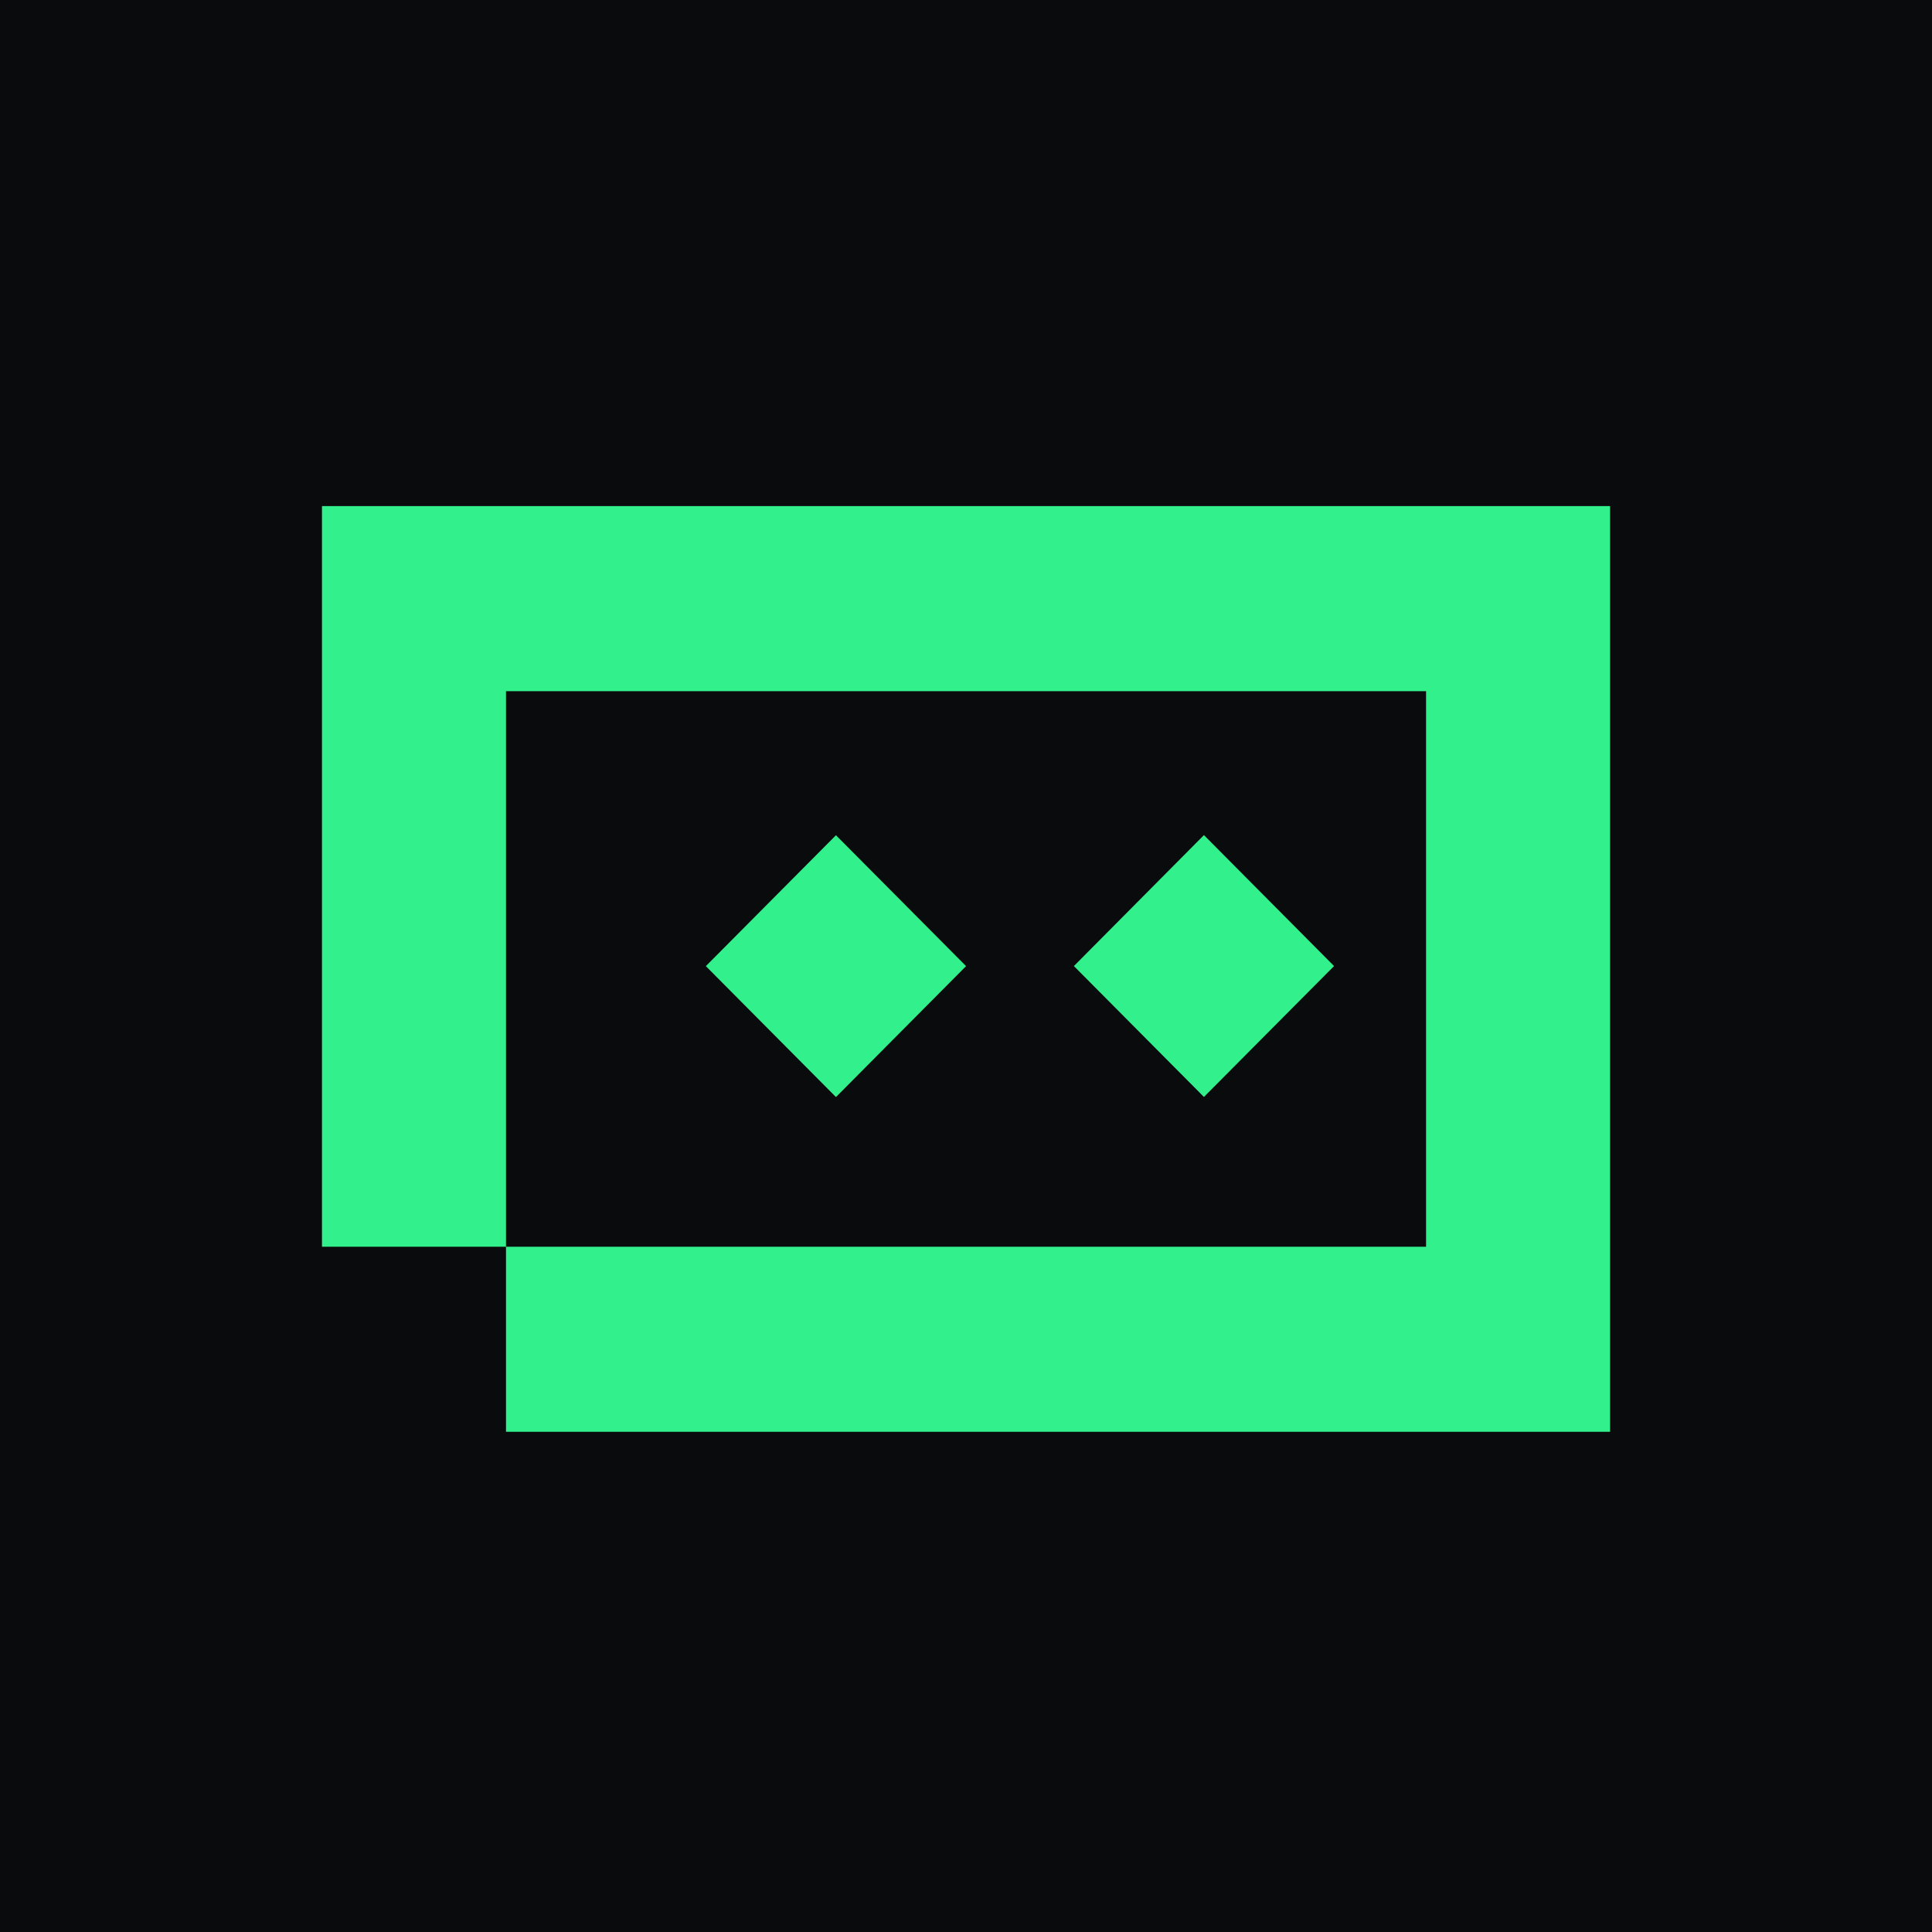
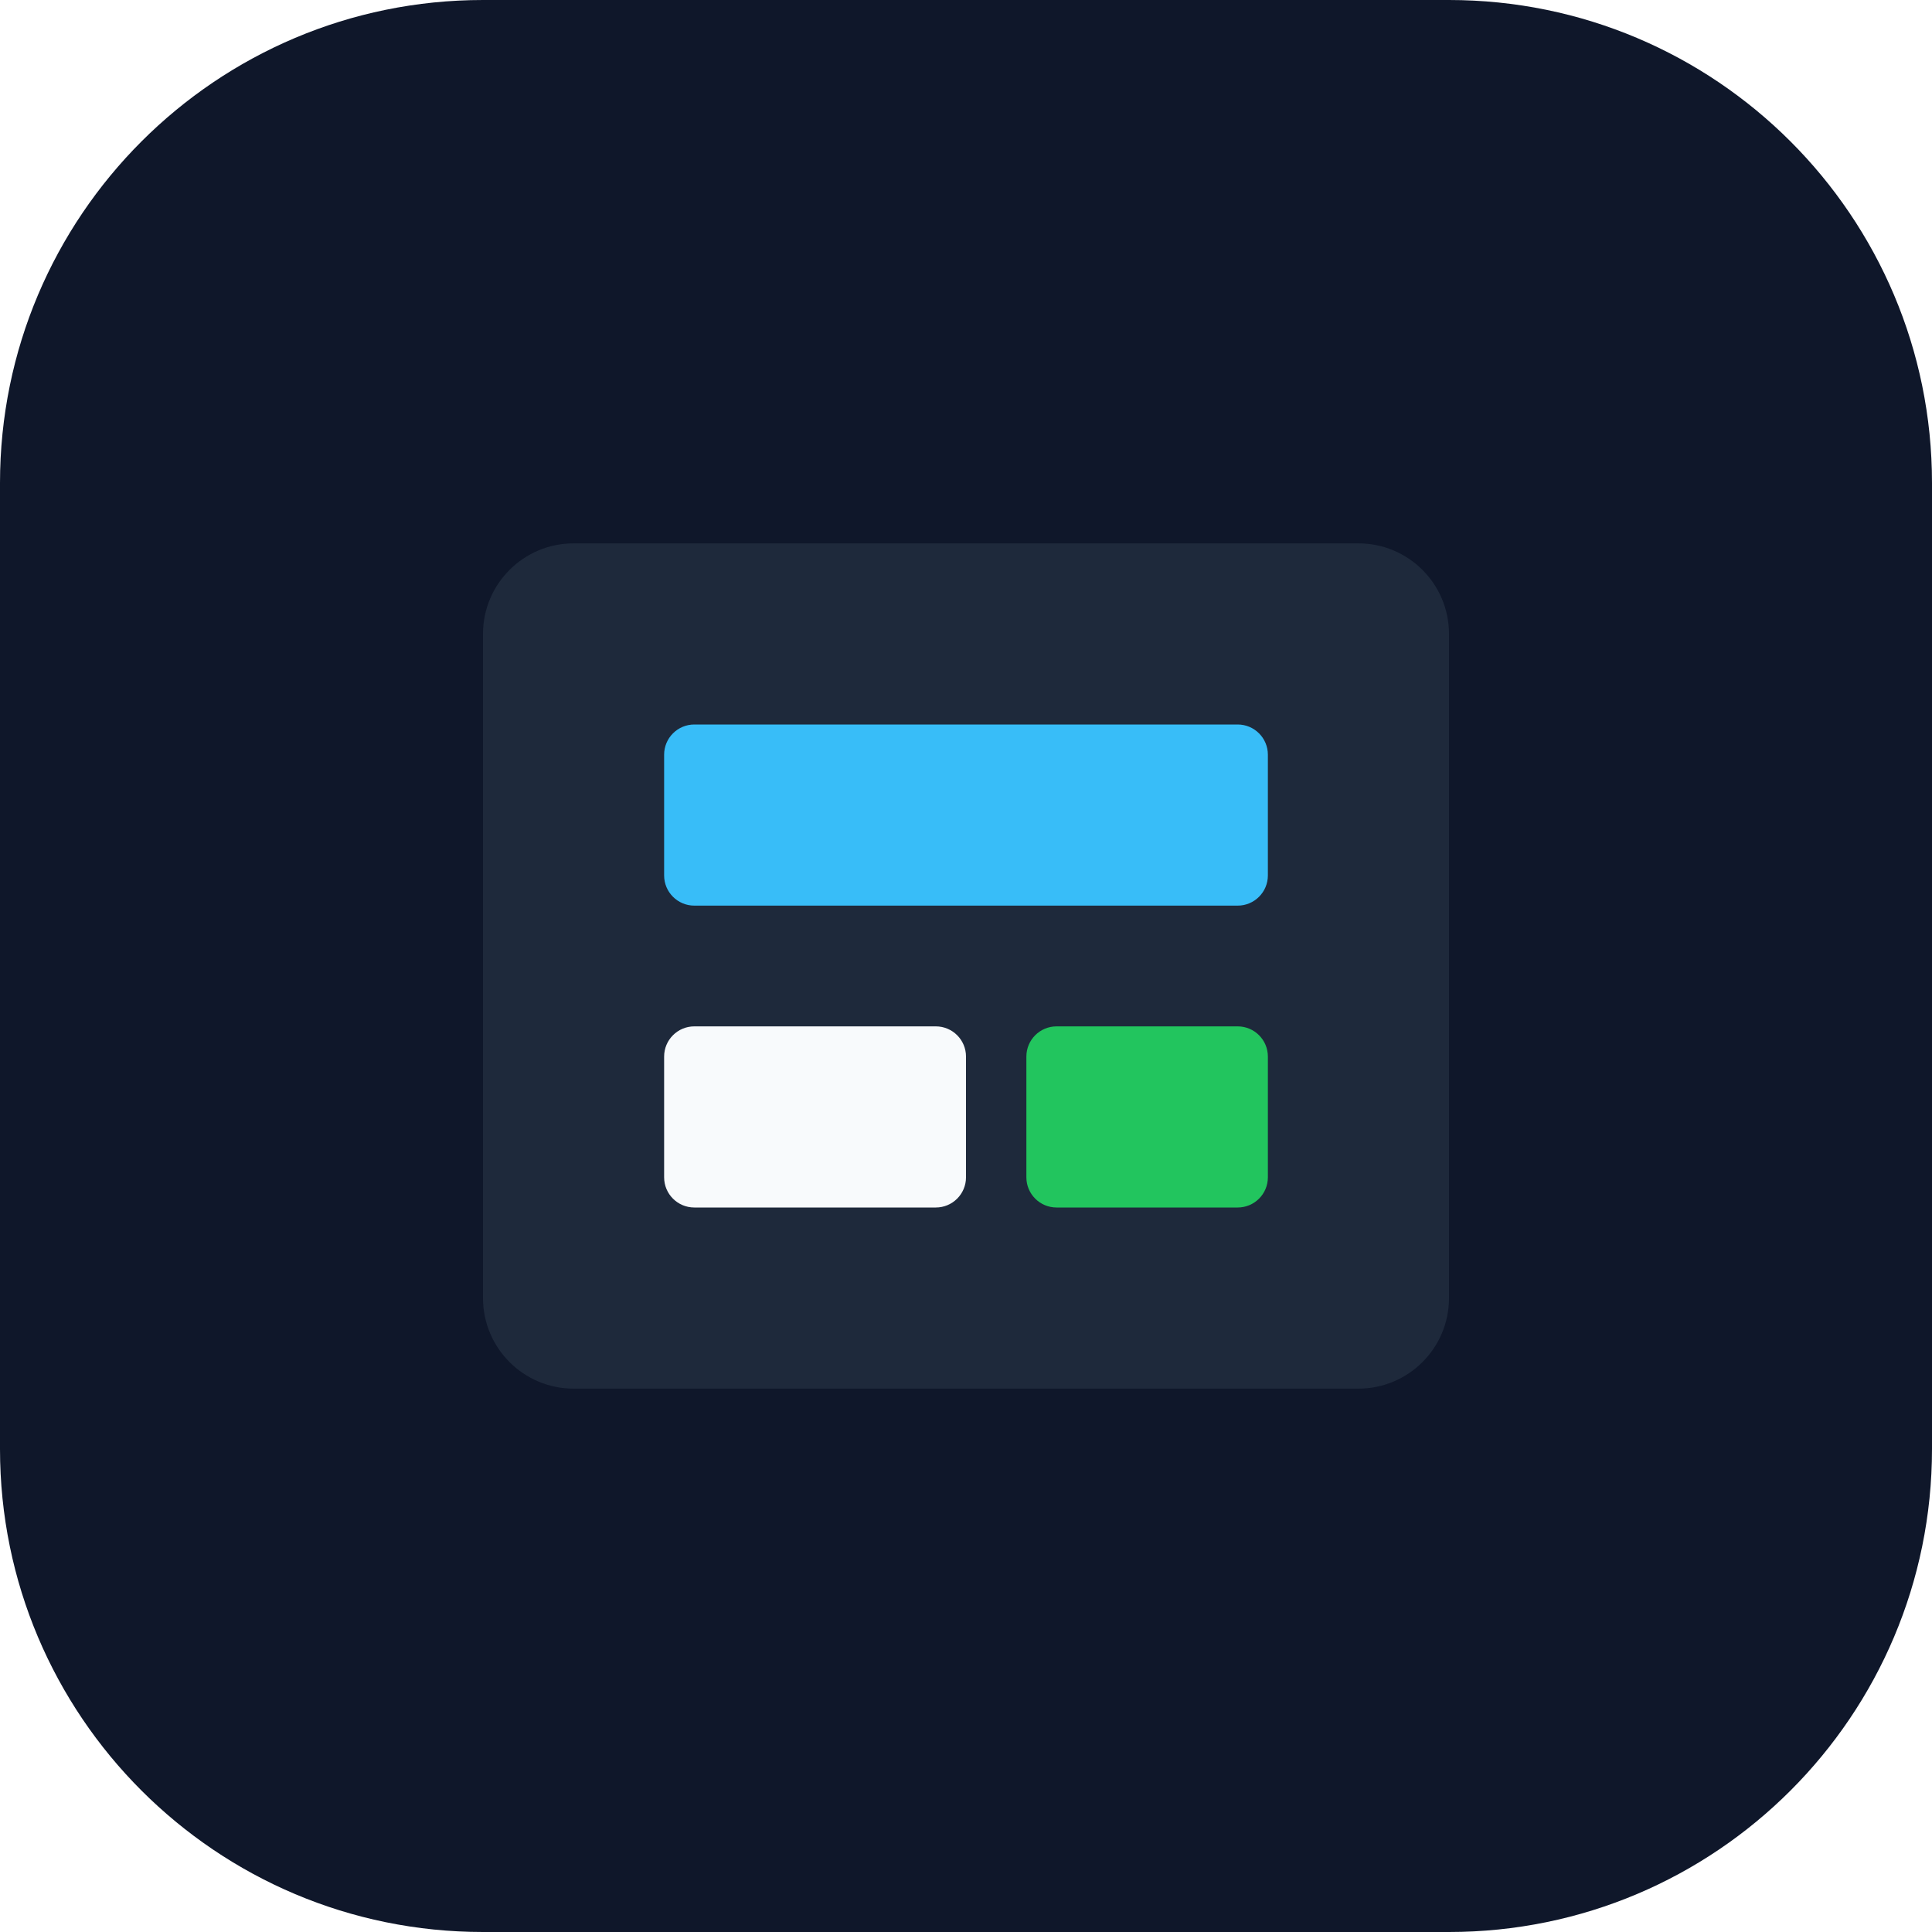
<svg xmlns="http://www.w3.org/2000/svg" width="32" height="32" viewBox="0 0 32 32" fill="none">
-   <rect width="32" height="32" fill="#0A0B0D" />
-   <path d="M26.668 23.715H8.381V20.65H5.333V8.382H26.668V23.715ZM8.381 20.65H23.62V11.448H8.381V20.65ZM16.001 16.002L13.846 18.171L11.691 16.002L13.846 13.834L16.001 16.002ZM22.096 16.001L19.941 18.169L17.787 16.001L19.941 13.832L22.096 16.001Z" fill="#32F08C" />
+   <rect width="32" height="32" rx="8" fill="#0F172A" />
+   <path d="M8 10.5C8 9.672 8.672 9 9.5 9H22.5C23.328 9 24 9.672 24 10.5V21.5C24 22.328 23.328 23 22.5 23H9.5C8.672 23 8 22.328 8 21.5V10.5Z" fill="#1E293B" />
+   <path d="M11 12.5C11 12.224 11.224 12 11.5 12H20.5C20.776 12 21 12.224 21 12.5V14.5C21 14.776 20.776 15 20.5 15H11.5C11.224 15 11 14.776 11 14.5V12.5Z" fill="#38BDF8" />
+   <path d="M11 17.5C11 17.224 11.224 17 11.5 17H15.5C15.776 17 16 17.224 16 17.5V19.5C16 19.776 15.776 20 15.5 20H11.5C11.224 20 11 19.776 11 19.5V17.5Z" fill="#F8FAFC" />
+   <path d="M17 17.5C17 17.224 17.224 17 17.5 17H20.5C20.776 17 21 17.224 21 17.5V19.5C21 19.776 20.776 20 20.5 20H17.5C17.224 20 17 19.776 17 19.5V17.5Z" fill="#22C55E" />
</svg>
